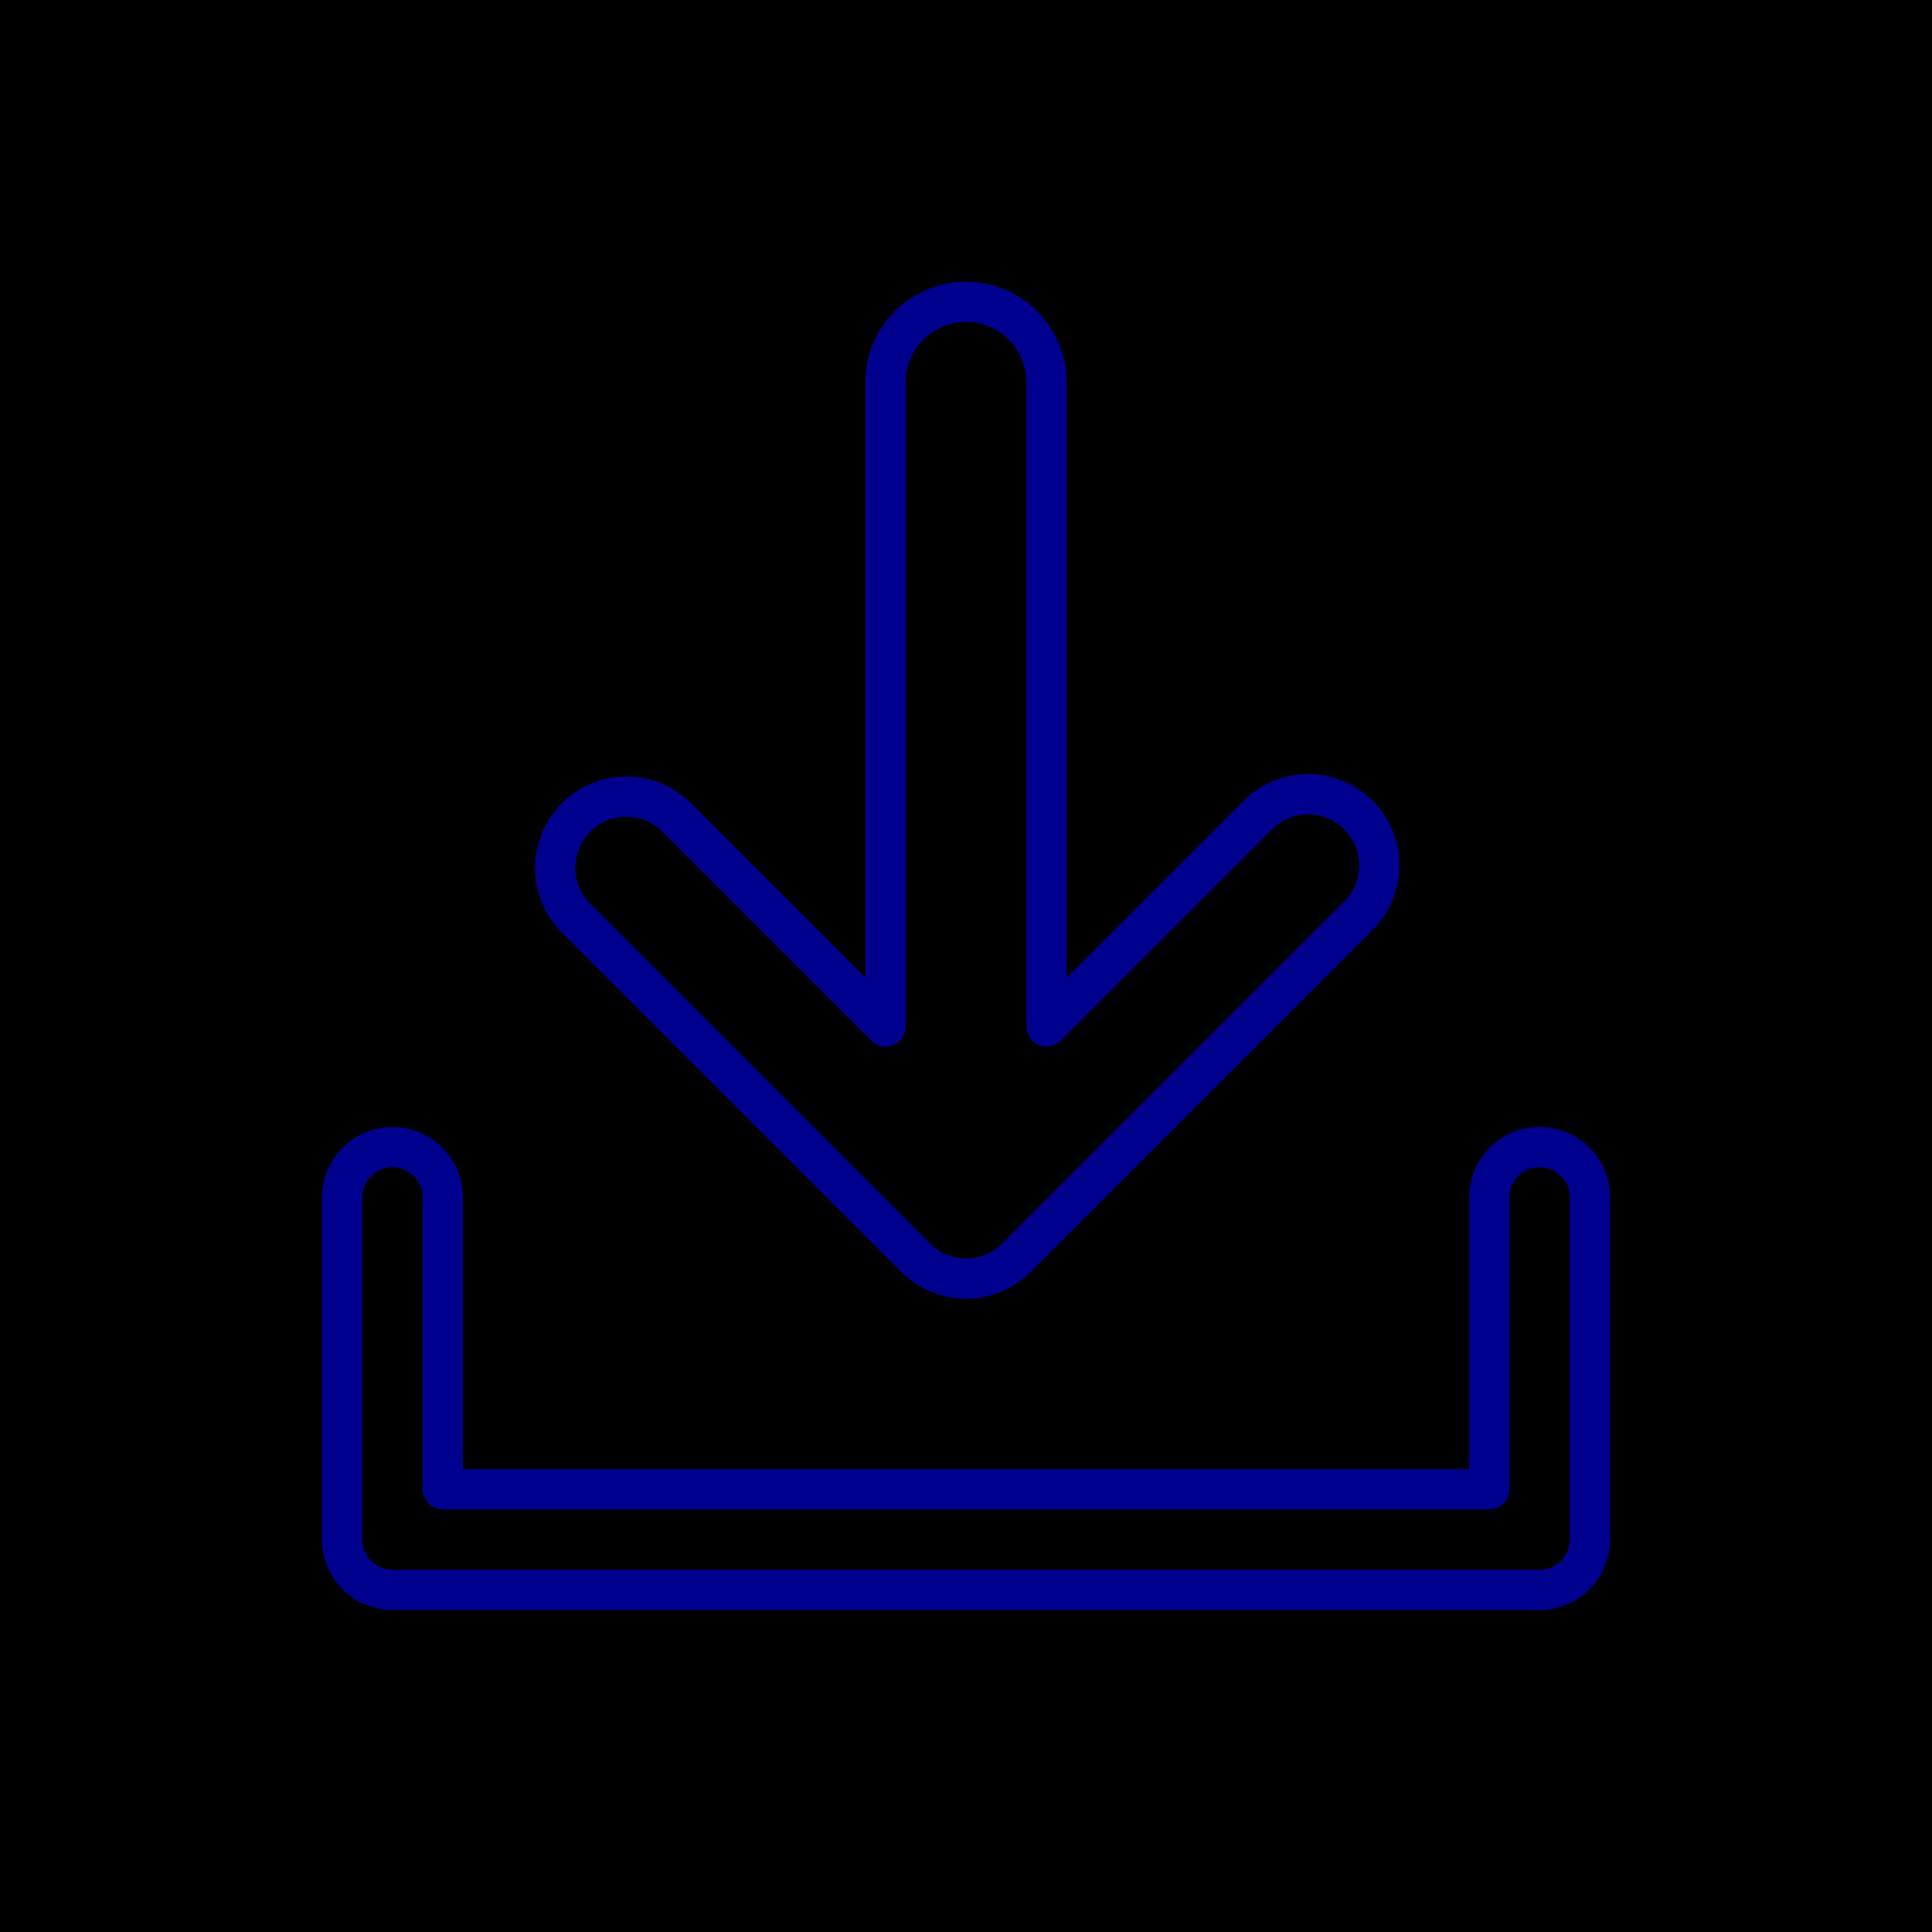
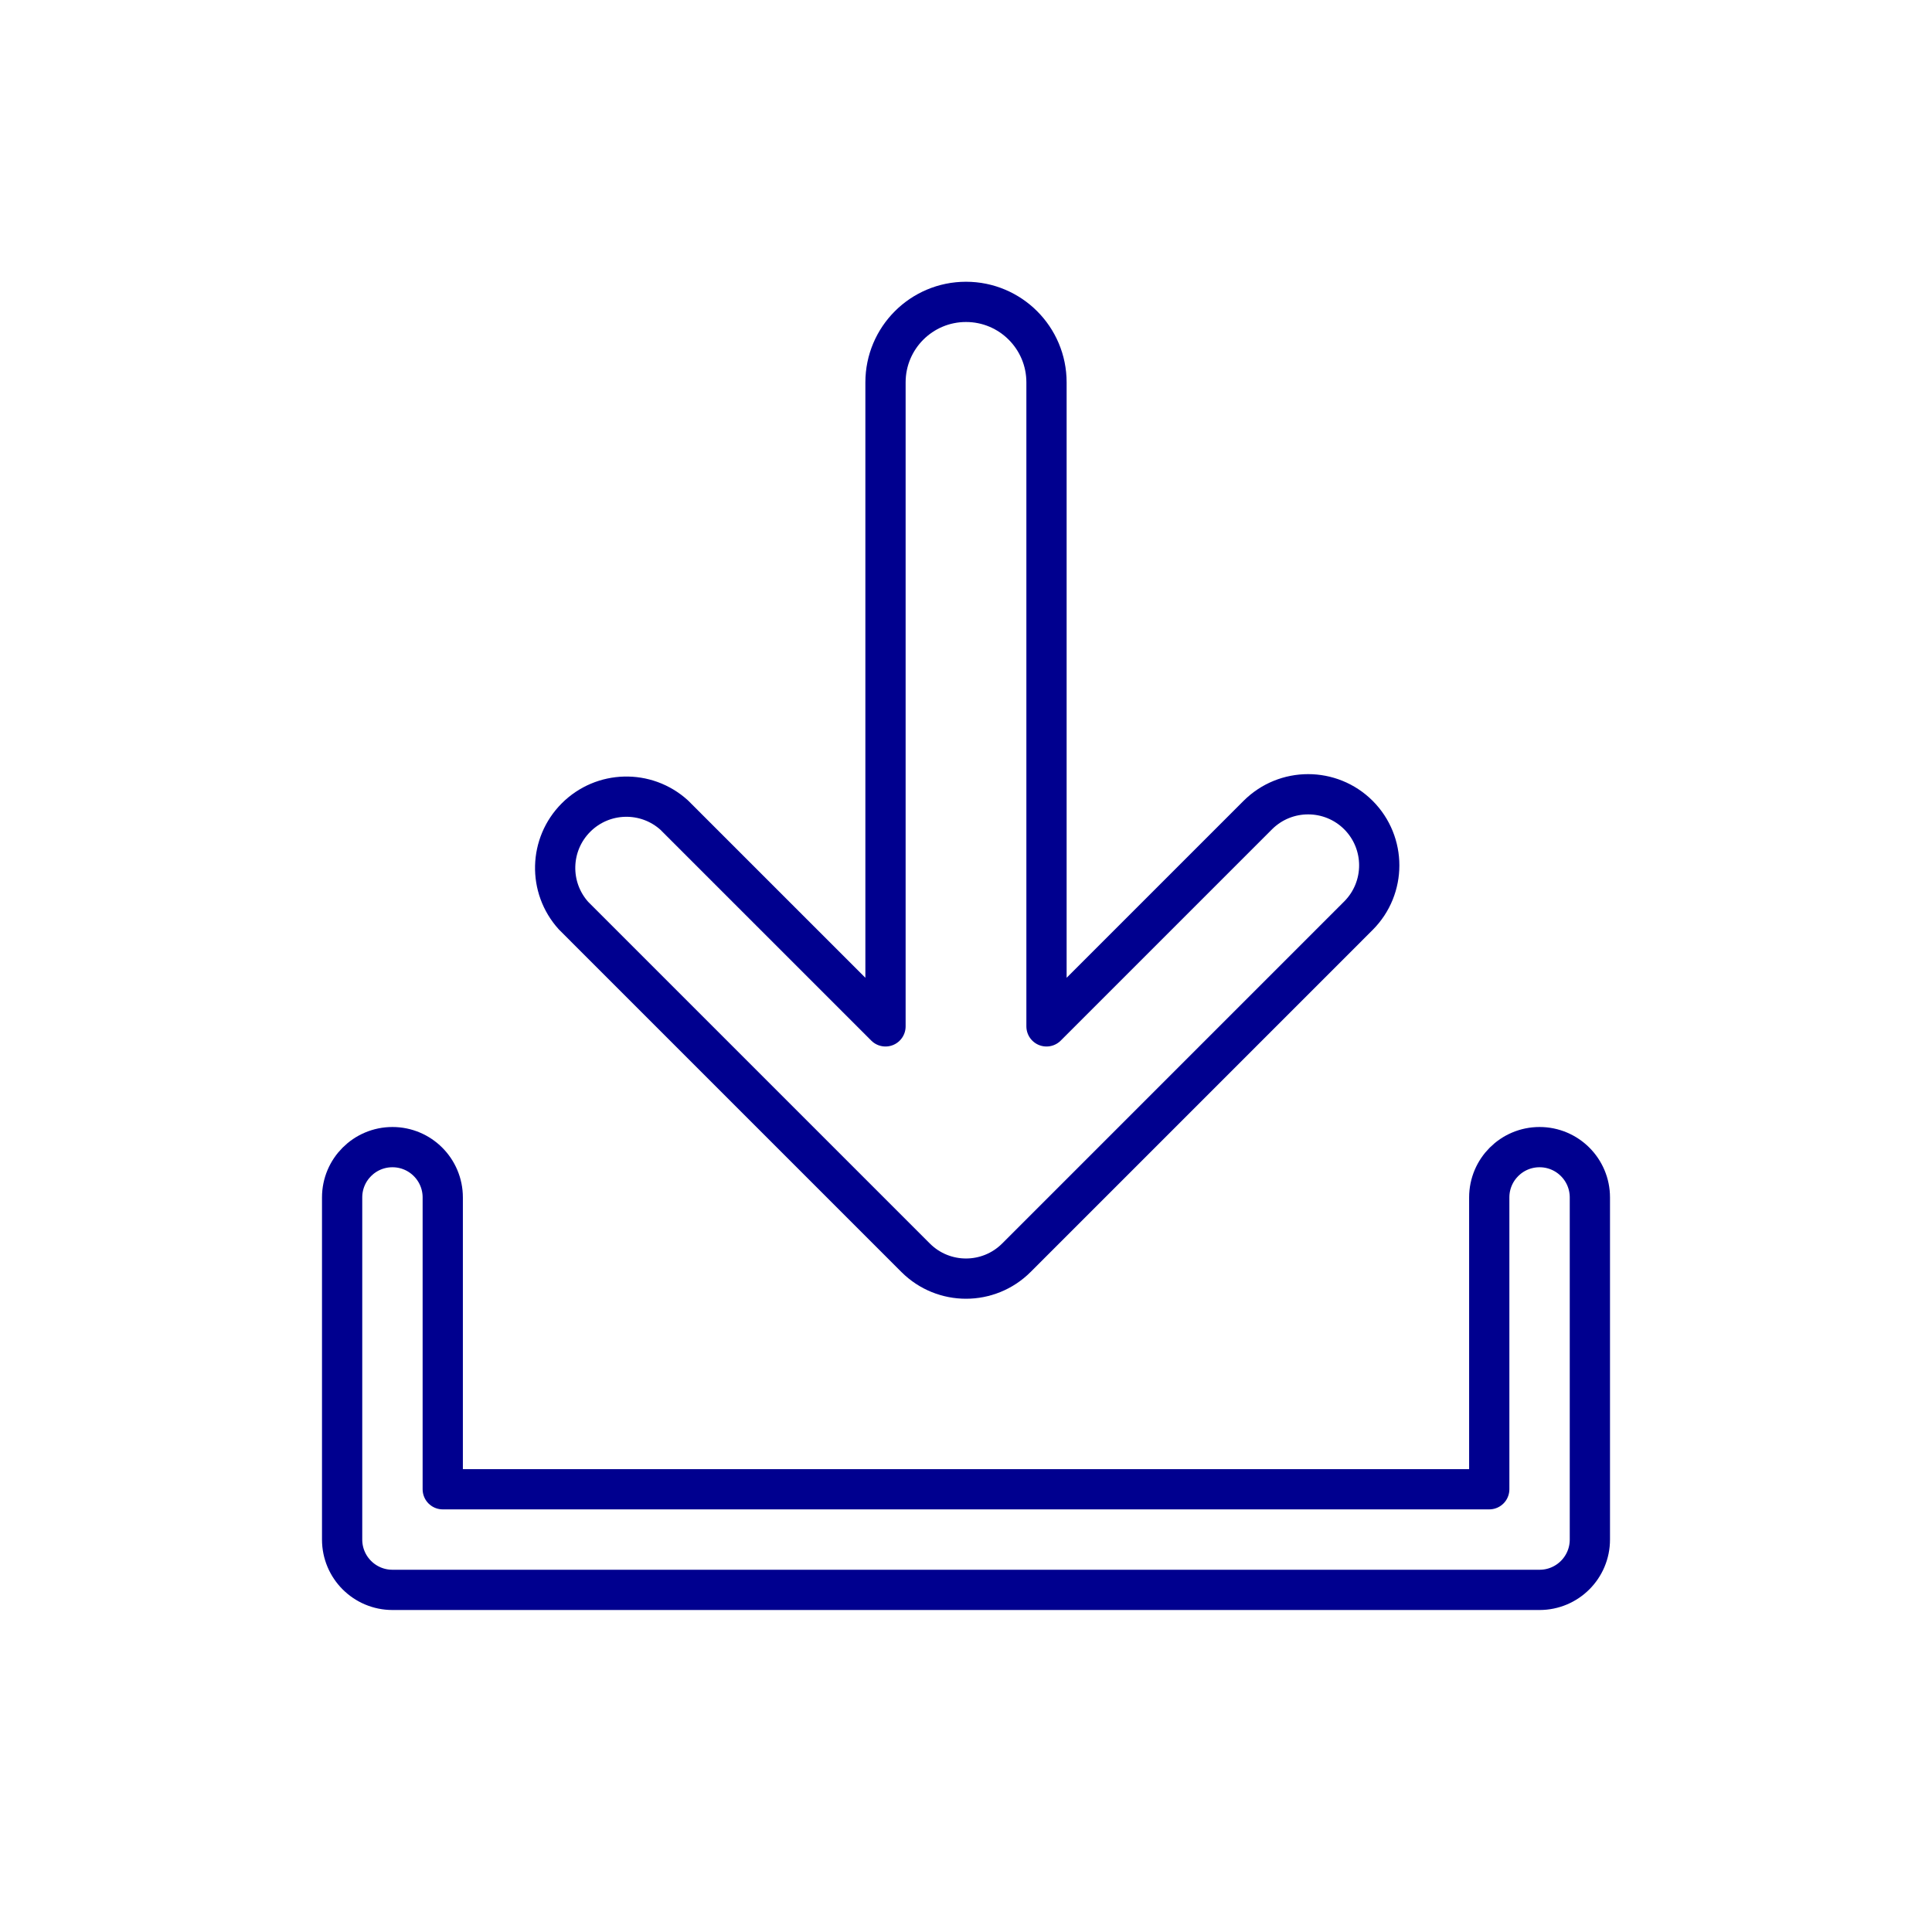
<svg xmlns="http://www.w3.org/2000/svg" viewBox="0 0 96 96">
  <defs>
    <style>.cls-2{fill:none;stroke:#00008f;stroke-linecap:round;stroke-linejoin:round;stroke-width:2px}</style>
  </defs>
  <g id="Layer_2">
    <g id="icons">
-       <path fill="currentColor" d="M0 0h96v96H0z" />
      <path class="cls-2" d="M79 59.5v17a2.5 2.5 0 0 1-2.5 2.5h-57a2.5 2.5 0 0 1-2.5-2.5v-17a2.5 2.5 0 0 1 2.5-2.5 2.5 2.5 0 0 1 2.5 2.5V74h52V59.5a2.5 2.5 0 0 1 2.5-2.5 2.5 2.5 0 0 1 2.5 2.5z" />
      <path class="cls-2" d="M67.5 40.5a3.54 3.54 0 0 0-5 0L52 51V19a4 4 0 0 0-8 0v32L33.5 40.5a3.54 3.54 0 0 0-5 5l17 17a3.54 3.54 0 0 0 5 0l17-17a3.54 3.54 0 0 0 0-5z" />
    </g>
  </g>
</svg>
